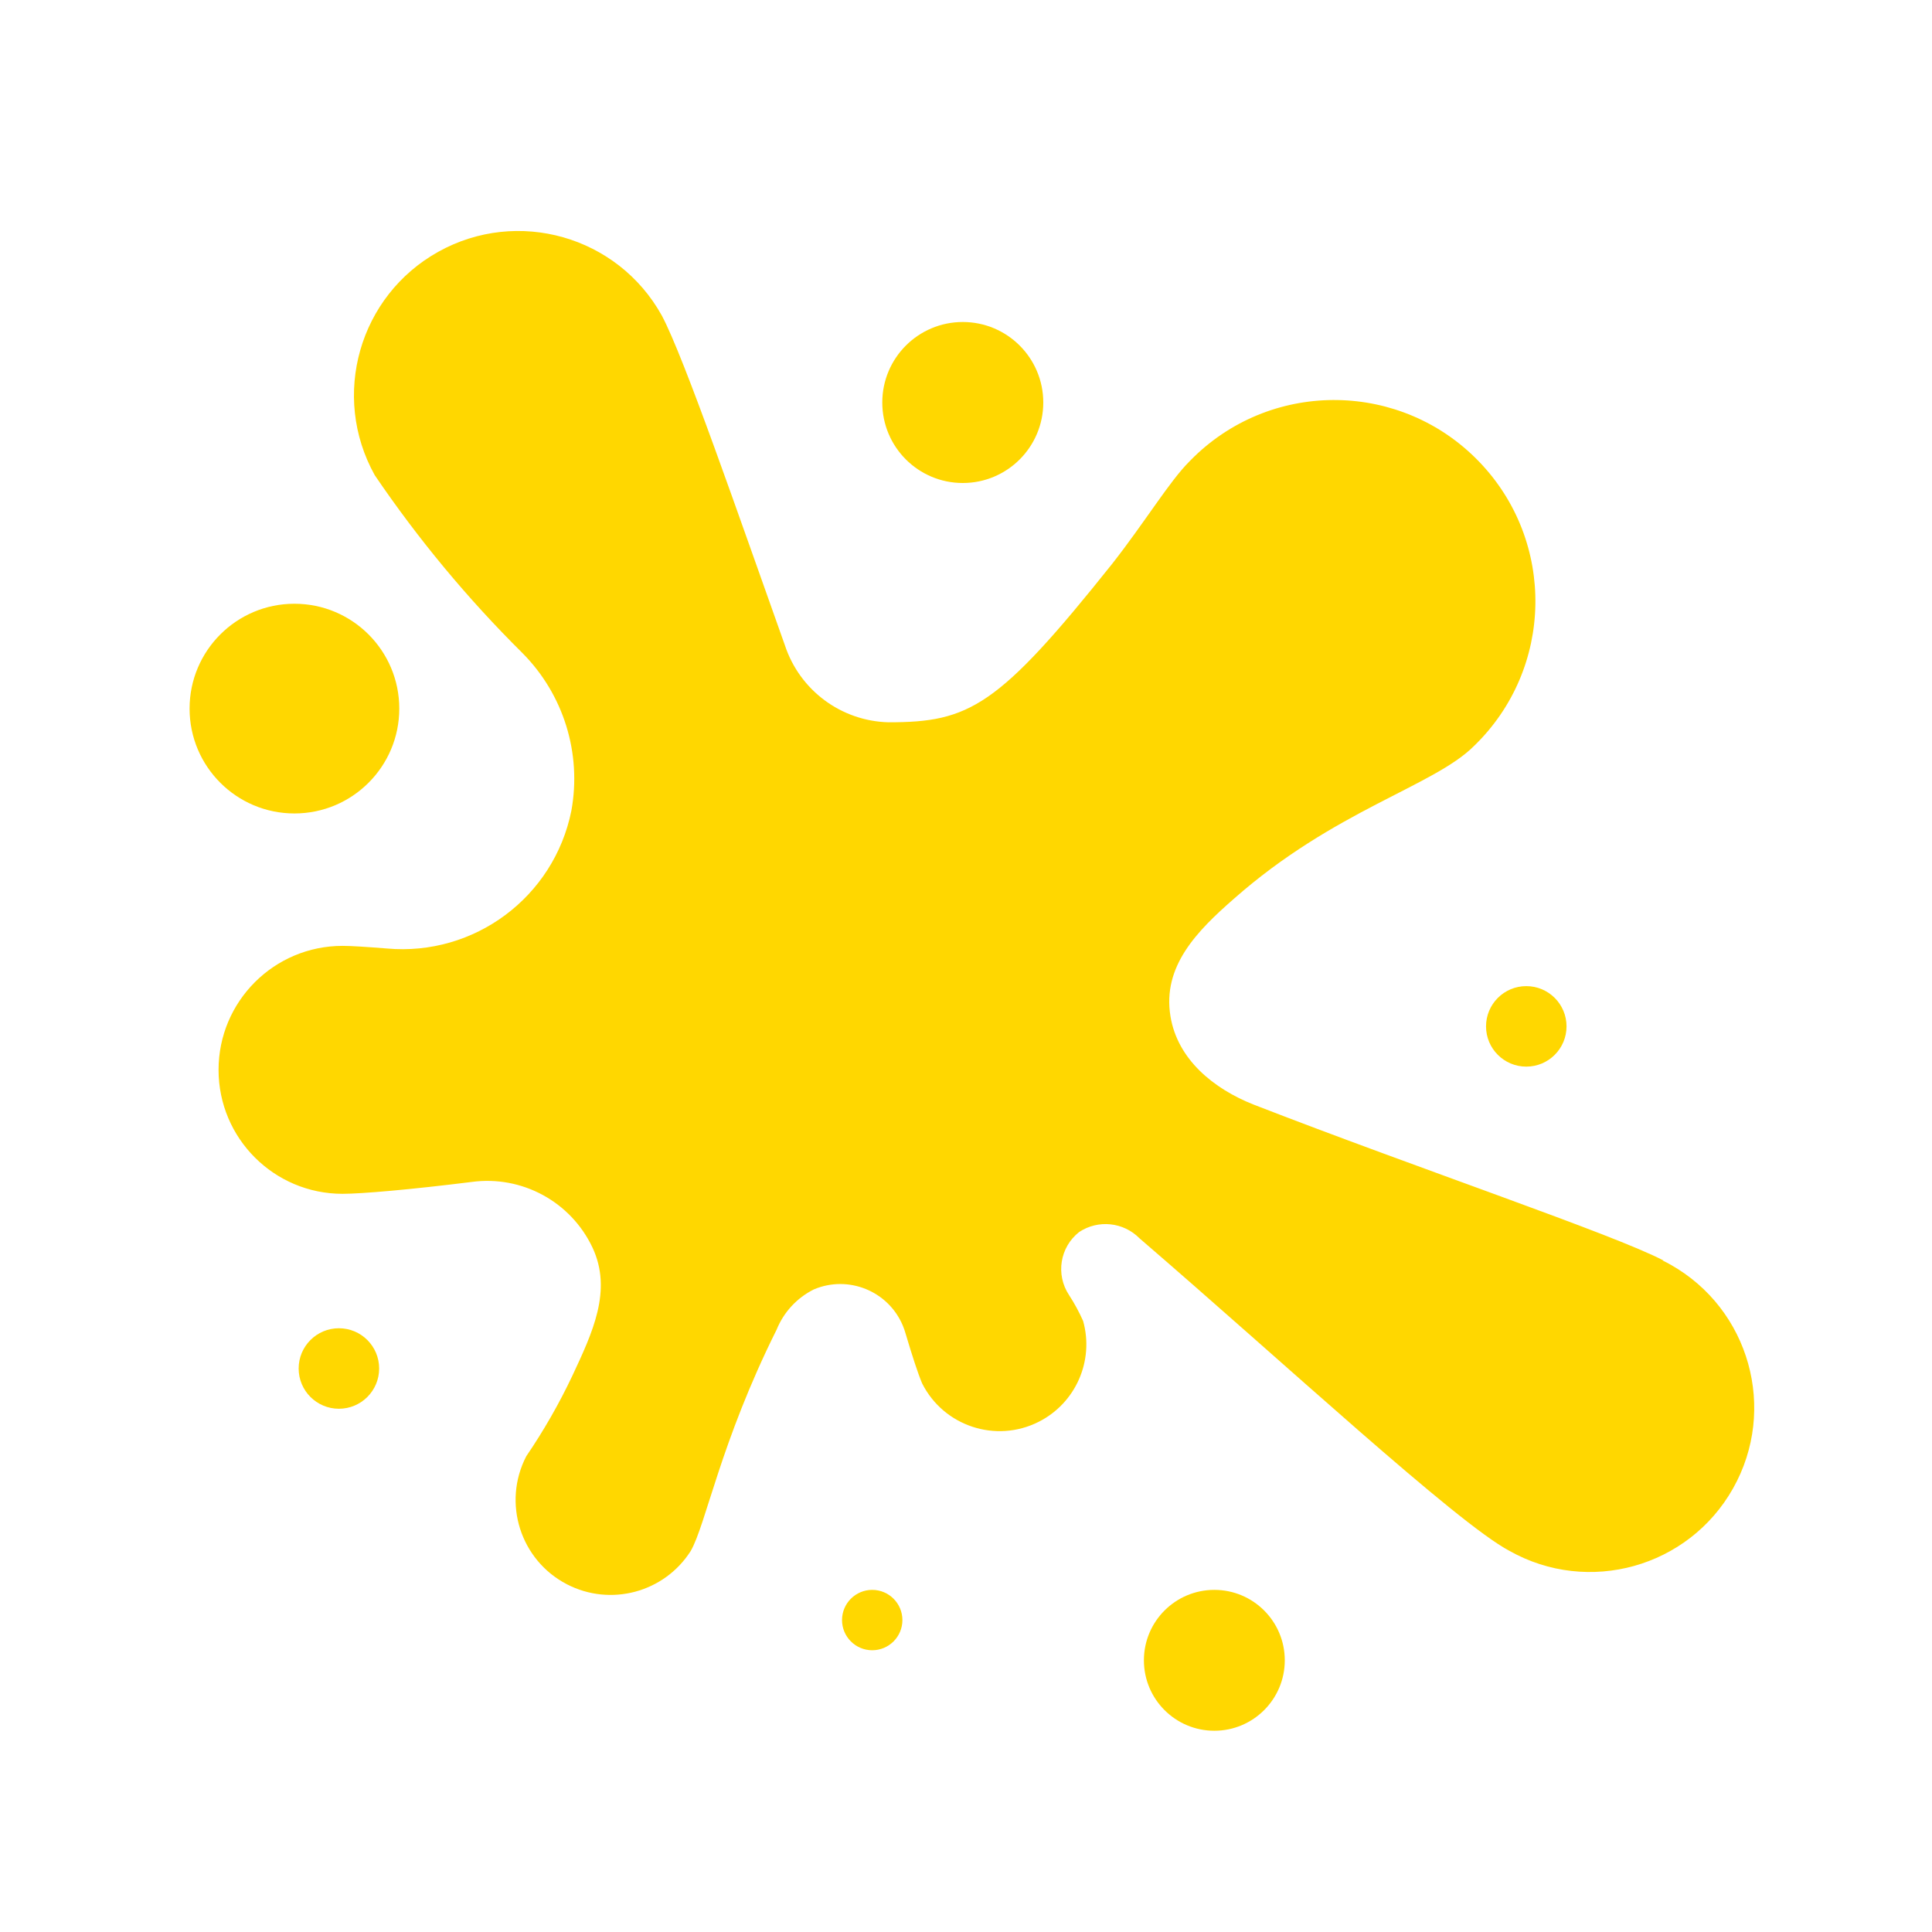
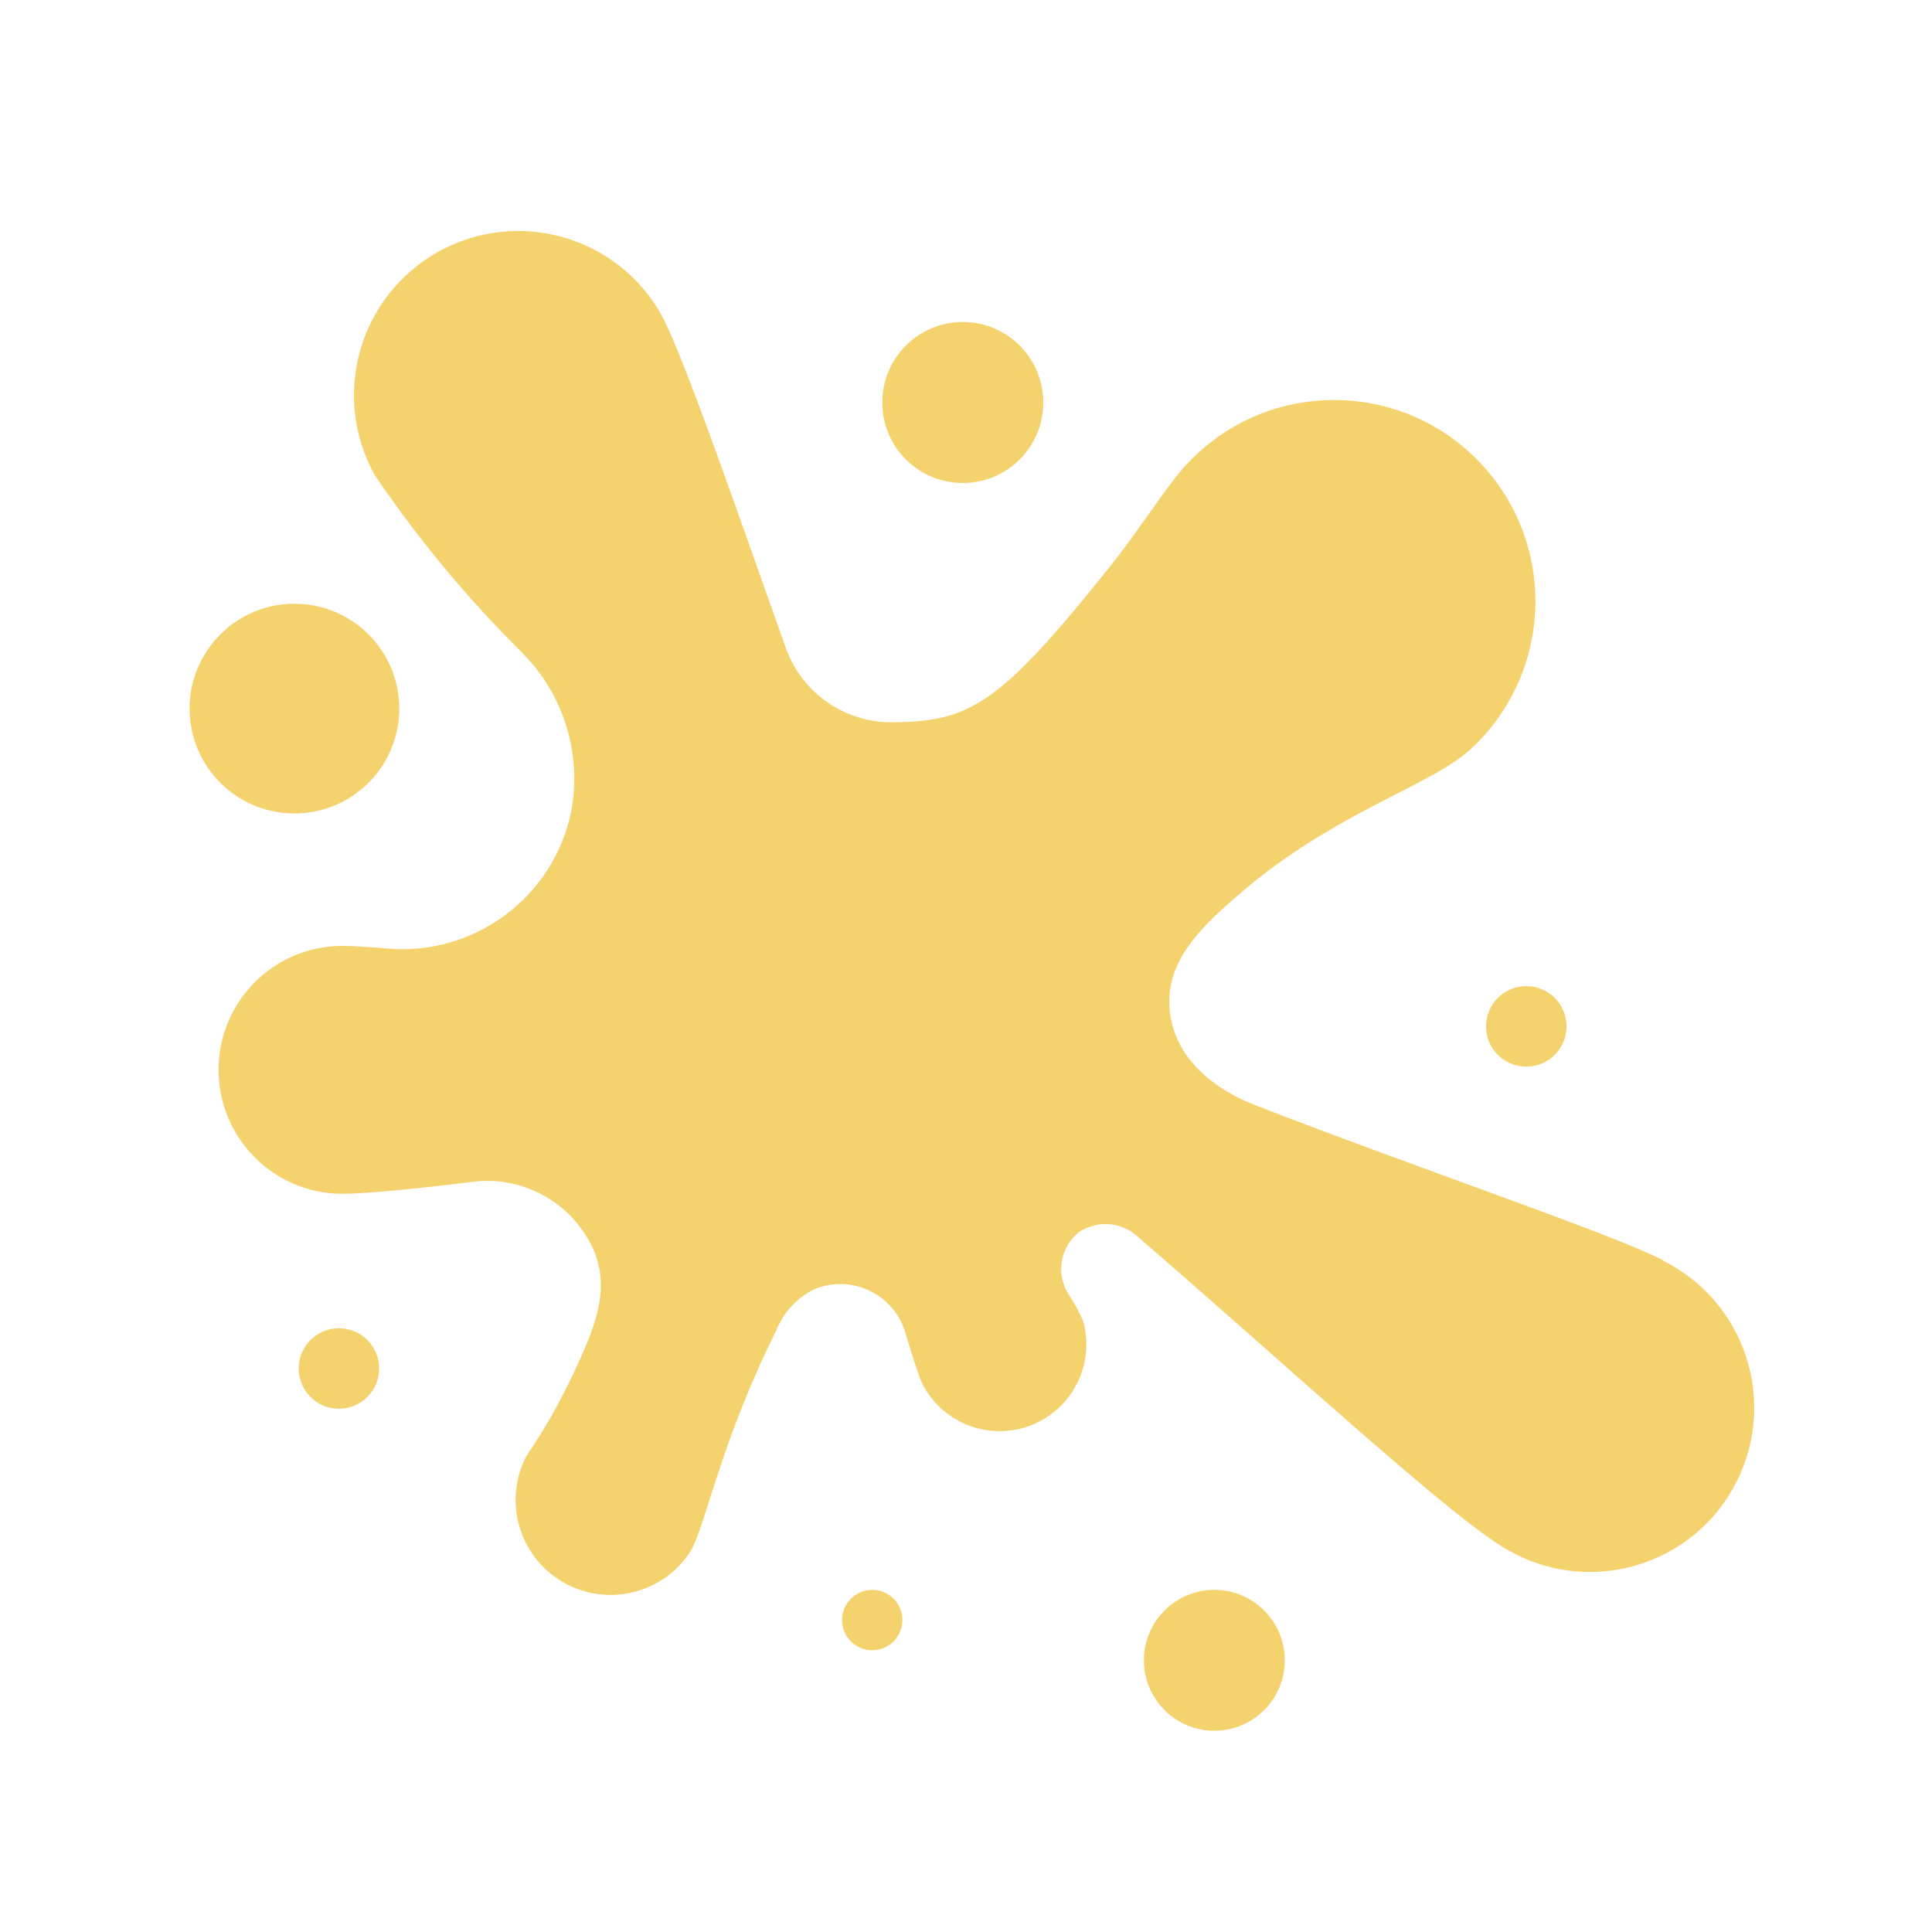
<svg xmlns="http://www.w3.org/2000/svg" version="1.1" viewBox="0 0 96 96" id="Icons_Splash" overflow="hidden">
-   <path d=" M 82.65 62.63 C 80.17 61.33 70.46 58.06 62.3 54.89 C 60.3 54.1 58.51 52.64 58.16 50.5 C 57.75 48.02 59.47 46.27 61.3 44.67 C 66.3 40.25 71.24 39.07 73.24 37.07 C 77.213 33.233 77.323 26.902 73.486 22.93 C 69.649 18.957 63.318 18.847 59.346 22.684 C 59.262 22.765 59.181 22.847 59.1 22.93 C 58.1 23.93 56.9 25.93 55.26 28.02 C 49.59 35.13 48.17 35.89 44.15 35.89 L 44.15 35.89 C 41.796 35.83 39.735 34.297 39 32.06 C 36.71 25.64 34 17.76 32.88 15.67 C 30.687 11.732 25.718 10.317 21.78 12.51 C 17.842 14.703 16.427 19.672 18.62 23.61 C 20.776 26.786 23.234 29.747 25.96 32.45 C 28.005 34.508 28.912 37.436 28.39 40.29 C 27.525 44.575 23.574 47.522 19.22 47.13 C 18.22 47.05 17.46 47 17.02 47 C 13.618 47 10.86 49.758 10.86 53.16 C 10.86 56.562 13.618 59.32 17.02 59.32 C 17.96 59.32 20.4 59.11 23.44 58.73 C 25.937 58.393 28.364 59.712 29.44 61.99 L 29.44 61.99 C 30.44 64.12 29.44 66.22 28.44 68.36 C 27.782 69.751 27.016 71.088 26.15 72.36 C 24.951 74.675 25.855 77.523 28.17 78.722 C 30.339 79.845 33.006 79.129 34.32 77.07 C 35.08 75.75 35.79 71.68 38.59 66.07 C 38.942 65.2 39.6 64.489 40.44 64.07 C 42.154 63.345 44.132 64.146 44.857 65.86 C 44.913 65.994 44.961 66.13 45 66.27 C 45.32 67.35 45.62 68.27 45.82 68.74 C 46.891 70.866 49.482 71.722 51.608 70.651 C 53.448 69.724 54.375 67.624 53.82 65.64 C 53.621 65.192 53.387 64.761 53.12 64.35 C 52.447 63.336 52.664 61.974 53.62 61.22 C 54.565 60.592 55.823 60.722 56.62 61.53 C 63.78 67.69 72.35 75.65 75 77.06 C 78.926 79.272 83.903 77.882 86.115 73.956 C 88.327 70.03 86.937 65.054 83.011 62.841 C 82.879 62.767 82.746 62.697 82.61 62.63 Z" stroke="none" stroke-width="1" stroke-dasharray="" stroke-dashoffset="1" fill="#FFD700" fill-opacity="1" />
-   <circle cx="47.84" cy="20" r="4" stroke="none" stroke-width="1" stroke-dasharray="" stroke-dashoffset="1" fill="#FFD700" fill-opacity="1" />
-   <circle cx="14.63" cy="35.21" r="5.21" stroke="none" stroke-width="1" stroke-dasharray="" stroke-dashoffset="1" fill="#FFD700" fill-opacity="1" />
-   <circle cx="16.84" cy="68" r="2" stroke="none" stroke-width="1" stroke-dasharray="" stroke-dashoffset="1" fill="#FFD700" fill-opacity="1" />
-   <circle cx="43.34" cy="80.5" r="1.5" stroke="none" stroke-width="1" stroke-dasharray="" stroke-dashoffset="1" fill="#FFD700" fill-opacity="1" />
-   <circle cx="60.34" cy="82.5" r="3.5" stroke="none" stroke-width="1" stroke-dasharray="" stroke-dashoffset="1" fill="#FFD700" fill-opacity="1" />
-   <circle cx="75.84" cy="51" r="2" stroke="none" stroke-width="1" stroke-dasharray="" stroke-dashoffset="1" fill="#FFD700" fill-opacity="1" />
+   <path d=" M 82.65 62.63 C 80.17 61.33 70.46 58.06 62.3 54.89 C 60.3 54.1 58.51 52.64 58.16 50.5 C 57.75 48.02 59.47 46.27 61.3 44.67 C 66.3 40.25 71.24 39.07 73.24 37.07 C 77.213 33.233 77.323 26.902 73.486 22.93 C 69.649 18.957 63.318 18.847 59.346 22.684 C 59.262 22.765 59.181 22.847 59.1 22.93 C 58.1 23.93 56.9 25.93 55.26 28.02 C 49.59 35.13 48.17 35.89 44.15 35.89 L 44.15 35.89 C 41.796 35.83 39.735 34.297 39 32.06 C 36.71 25.64 34 17.76 32.88 15.67 C 30.687 11.732 25.718 10.317 21.78 12.51 C 17.842 14.703 16.427 19.672 18.62 23.61 C 20.776 26.786 23.234 29.747 25.96 32.45 C 28.005 34.508 28.912 37.436 28.39 40.29 C 27.525 44.575 23.574 47.522 19.22 47.13 C 18.22 47.05 17.46 47 17.02 47 C 13.618 47 10.86 49.758 10.86 53.16 C 10.86 56.562 13.618 59.32 17.02 59.32 C 17.96 59.32 20.4 59.11 23.44 58.73 C 25.937 58.393 28.364 59.712 29.44 61.99 L 29.44 61.99 C 30.44 64.12 29.44 66.22 28.44 68.36 C 27.782 69.751 27.016 71.088 26.15 72.36 C 24.951 74.675 25.855 77.523 28.17 78.722 C 30.339 79.845 33.006 79.129 34.32 77.07 C 35.08 75.75 35.79 71.68 38.59 66.07 C 38.942 65.2 39.6 64.489 40.44 64.07 C 42.154 63.345 44.132 64.146 44.857 65.86 C 44.913 65.994 44.961 66.13 45 66.27 C 45.32 67.35 45.62 68.27 45.82 68.74 C 46.891 70.866 49.482 71.722 51.608 70.651 C 53.448 69.724 54.375 67.624 53.82 65.64 C 53.621 65.192 53.387 64.761 53.12 64.35 C 52.447 63.336 52.664 61.974 53.62 61.22 C 54.565 60.592 55.823 60.722 56.62 61.53 C 63.78 67.69 72.35 75.65 75 77.06 C 78.926 79.272 83.903 77.882 86.115 73.956 C 88.327 70.03 86.937 65.054 83.011 62.841 C 82.879 62.767 82.746 62.697 82.61 62.63 Z" stroke="none" stroke-width="1" stroke-dasharray="" stroke-dashoffset="1" fill="#F4D26D" fill-opacity="1" />
+   <circle cx="47.84" cy="20" r="4" stroke="none" stroke-width="1" stroke-dasharray="" stroke-dashoffset="1" fill="#F4D26D" fill-opacity="1" />
+   <circle cx="14.63" cy="35.21" r="5.21" stroke="none" stroke-width="1" stroke-dasharray="" stroke-dashoffset="1" fill="#F4D26D" fill-opacity="1" />
+   <circle cx="16.84" cy="68" r="2" stroke="none" stroke-width="1" stroke-dasharray="" stroke-dashoffset="1" fill="#F4D26D" fill-opacity="1" />
+   <circle cx="43.34" cy="80.5" r="1.5" stroke="none" stroke-width="1" stroke-dasharray="" stroke-dashoffset="1" fill="#F4D26D" fill-opacity="1" />
+   <circle cx="60.34" cy="82.5" r="3.5" stroke="none" stroke-width="1" stroke-dasharray="" stroke-dashoffset="1" fill="#F4D26D" fill-opacity="1" />
+   <circle cx="75.84" cy="51" r="2" stroke="none" stroke-width="1" stroke-dasharray="" stroke-dashoffset="1" fill="#F4D26D" fill-opacity="1" />
</svg>
